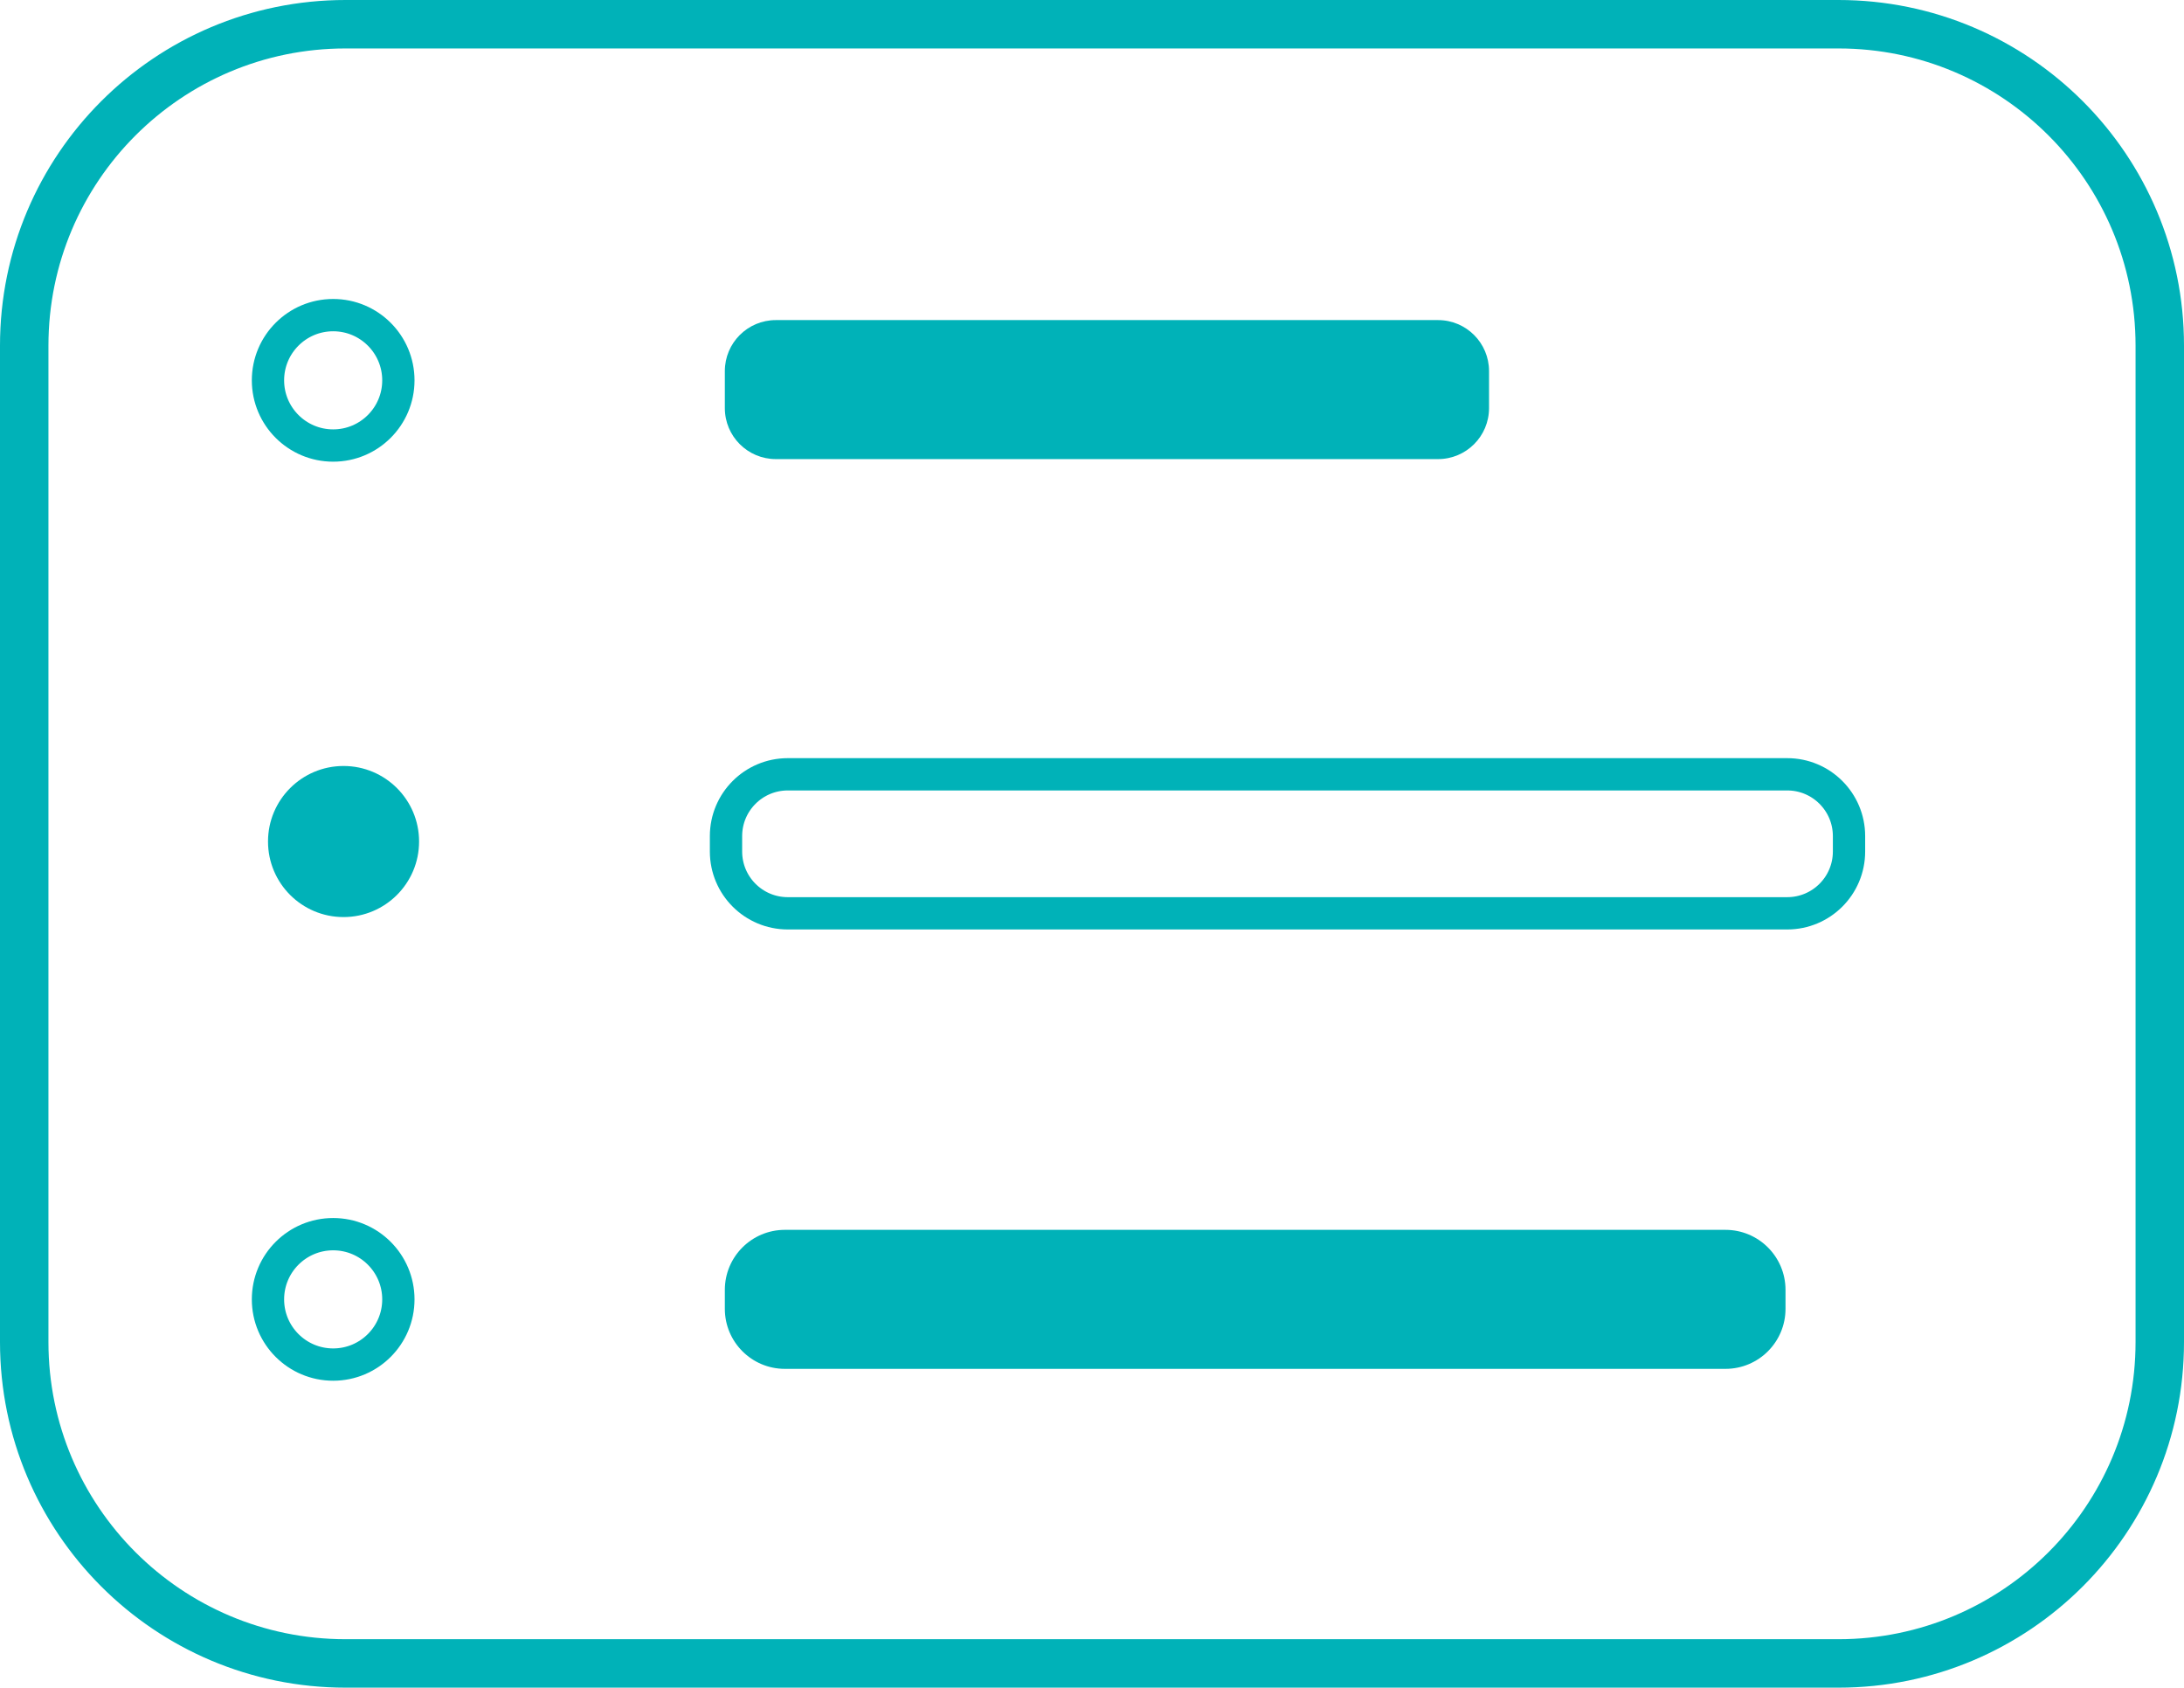
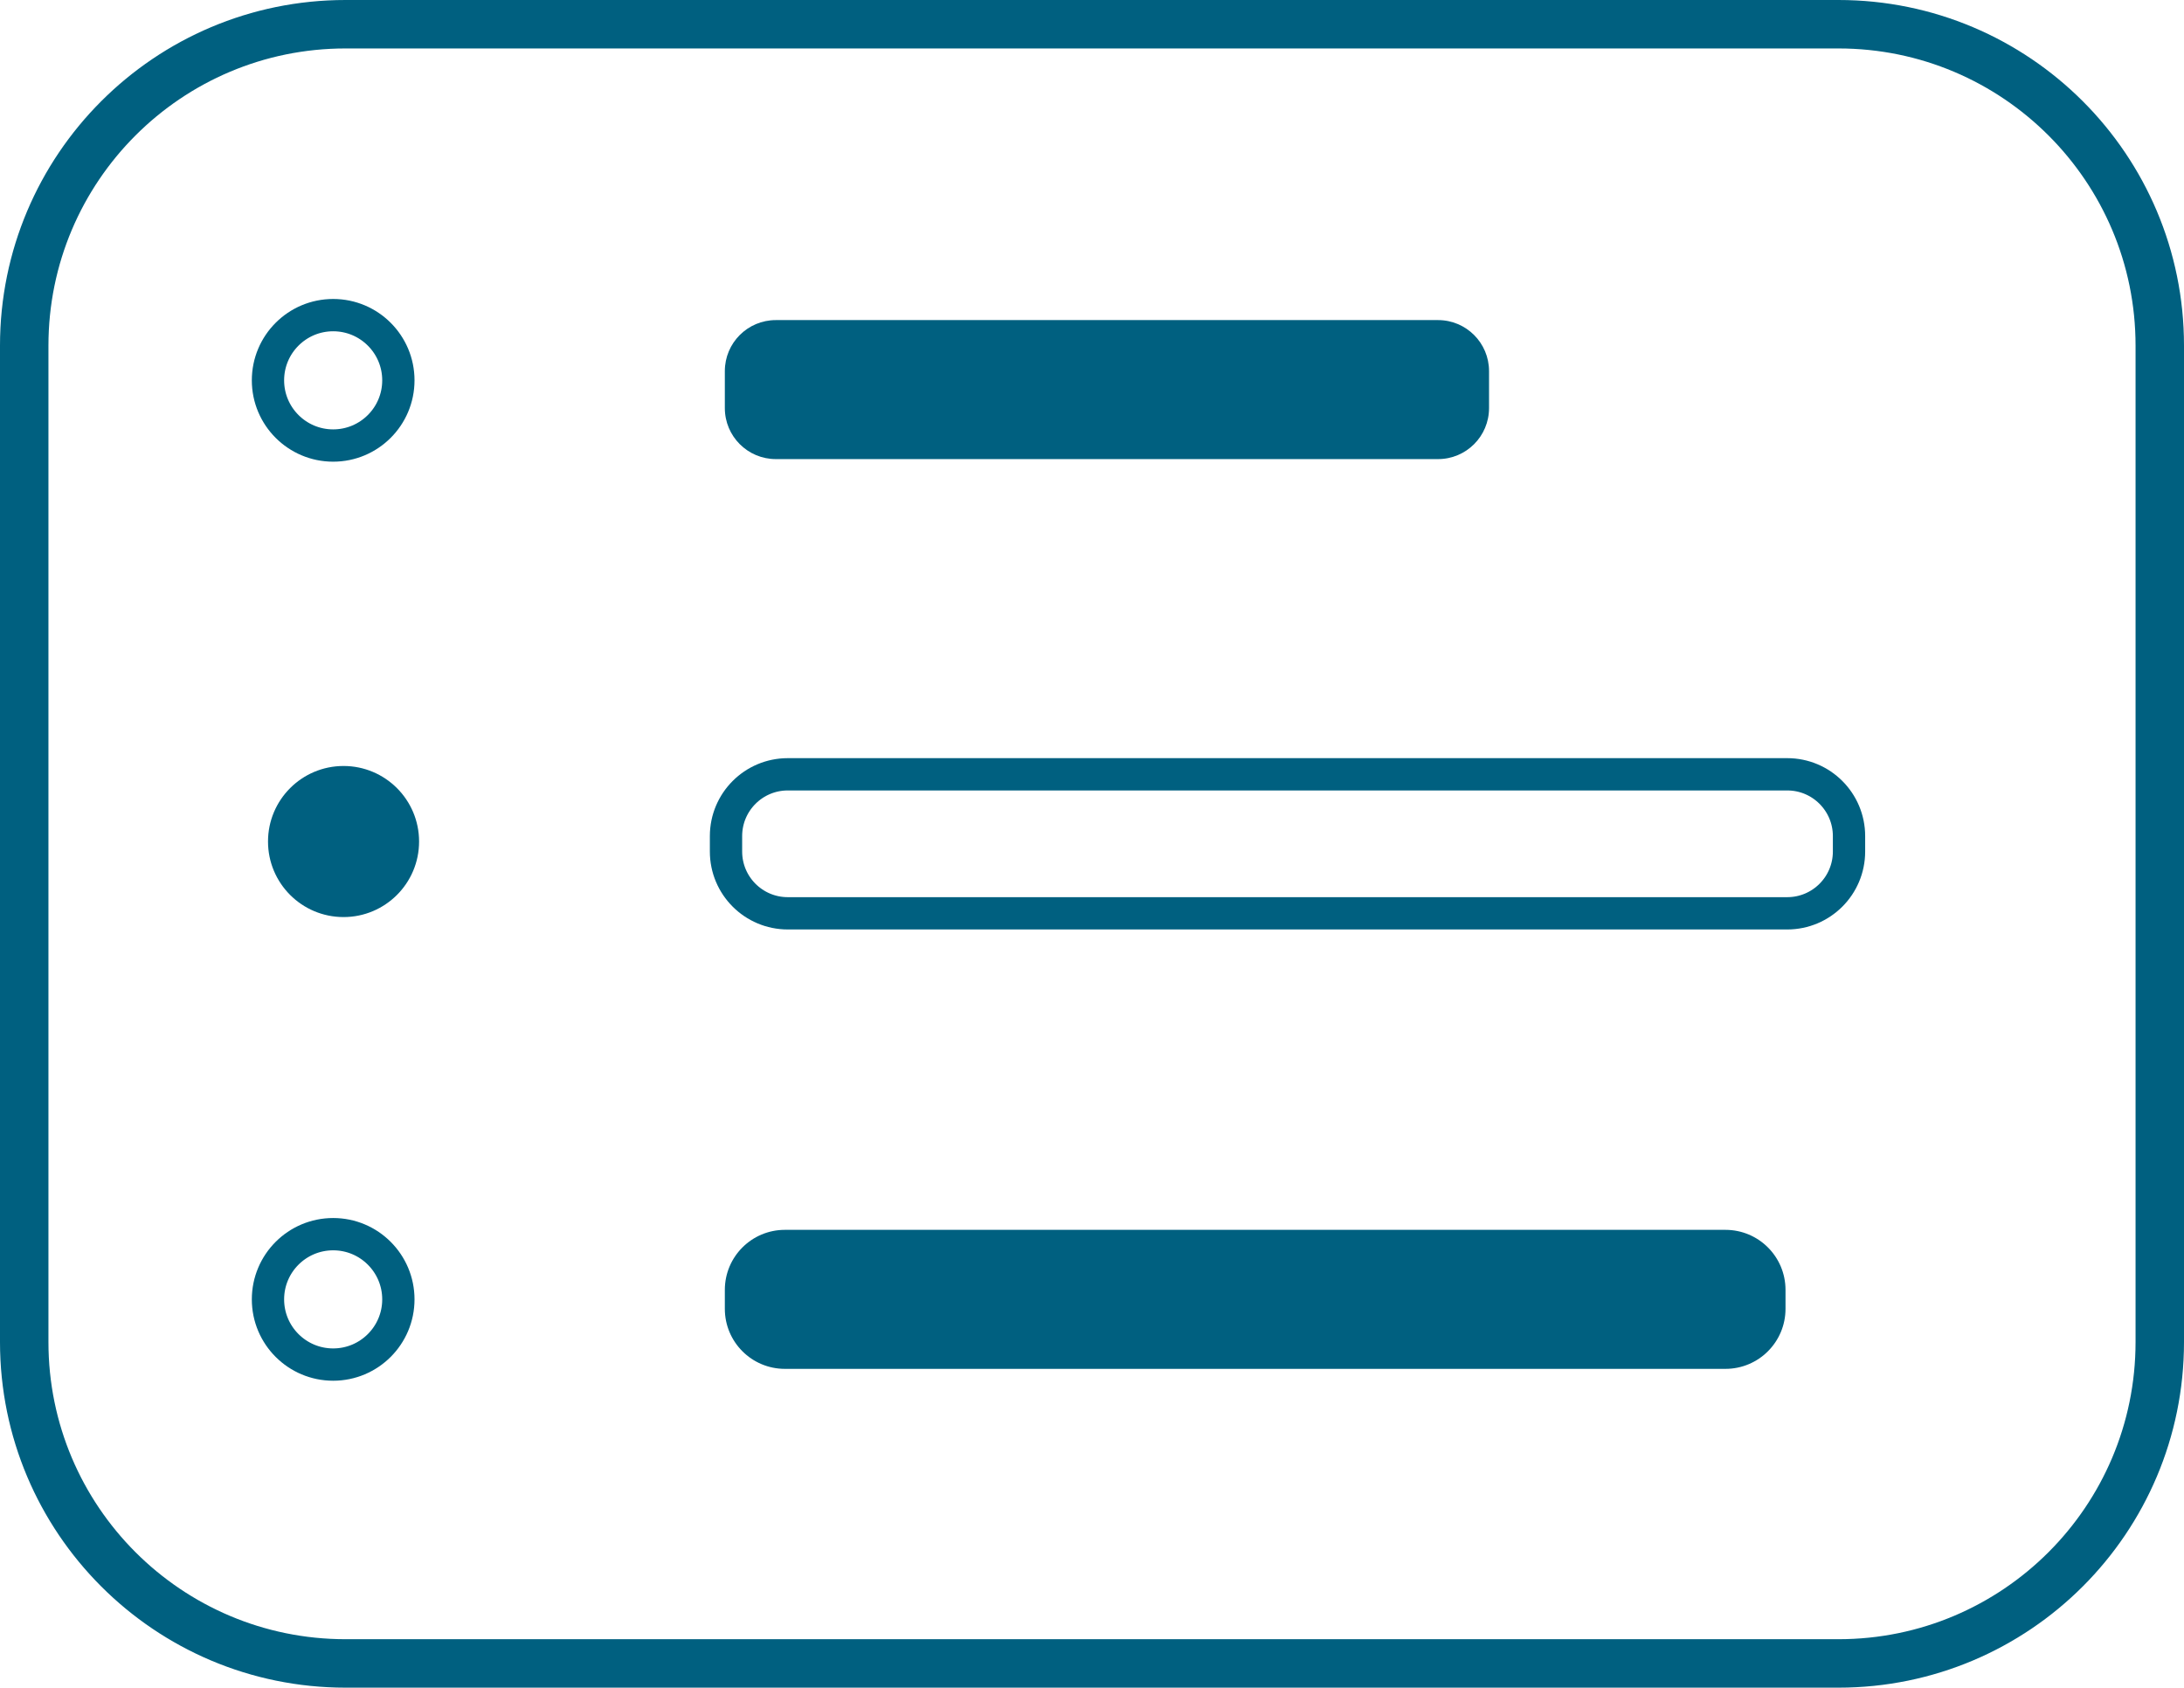
<svg xmlns="http://www.w3.org/2000/svg" viewBox="0 0 541 418">
  <defs>
-     <style>.cls-1{fill:#00b2b8;}.cls-2,.cls-3{fill:none;stroke:#00b2b8;stroke-miterlimit:10;}.cls-2{stroke-width:12px;}.cls-3{stroke-width:8px;}</style>
+     <style>.cls-1{fill:#006080;}.cls-2,.cls-3{fill:none;stroke:#006080;stroke-miterlimit:10;}.cls-2{stroke-width:12px;}.cls-3{stroke-width:8px;}</style>
  </defs>
  <g id="Layer_2" data-name="Layer 2">
    <g id="Layer_1-2" data-name="Layer 1">
      <rect class="cls-1" x="179.55" y="79.28" width="189.3" height="34.43" rx="12.63" />
      <rect class="cls-1" x="179.55" y="304.61" width="262.74" height="34.43" rx="14.87" />
      <circle class="cls-1" cx="85.1" cy="208.43" r="18.71" />
      <rect class="cls-2" x="6" y="6" width="529" height="406" rx="79.6" />
      <rect class="cls-3" x="179.84" y="191.78" width="278.18" height="34.43" rx="15.3" />
      <circle class="cls-3" cx="82.53" cy="94.2" r="16.15" />
      <circle class="cls-3" cx="82.53" cy="321.83" r="16.15" />
    </g>
  </g>
</svg>
